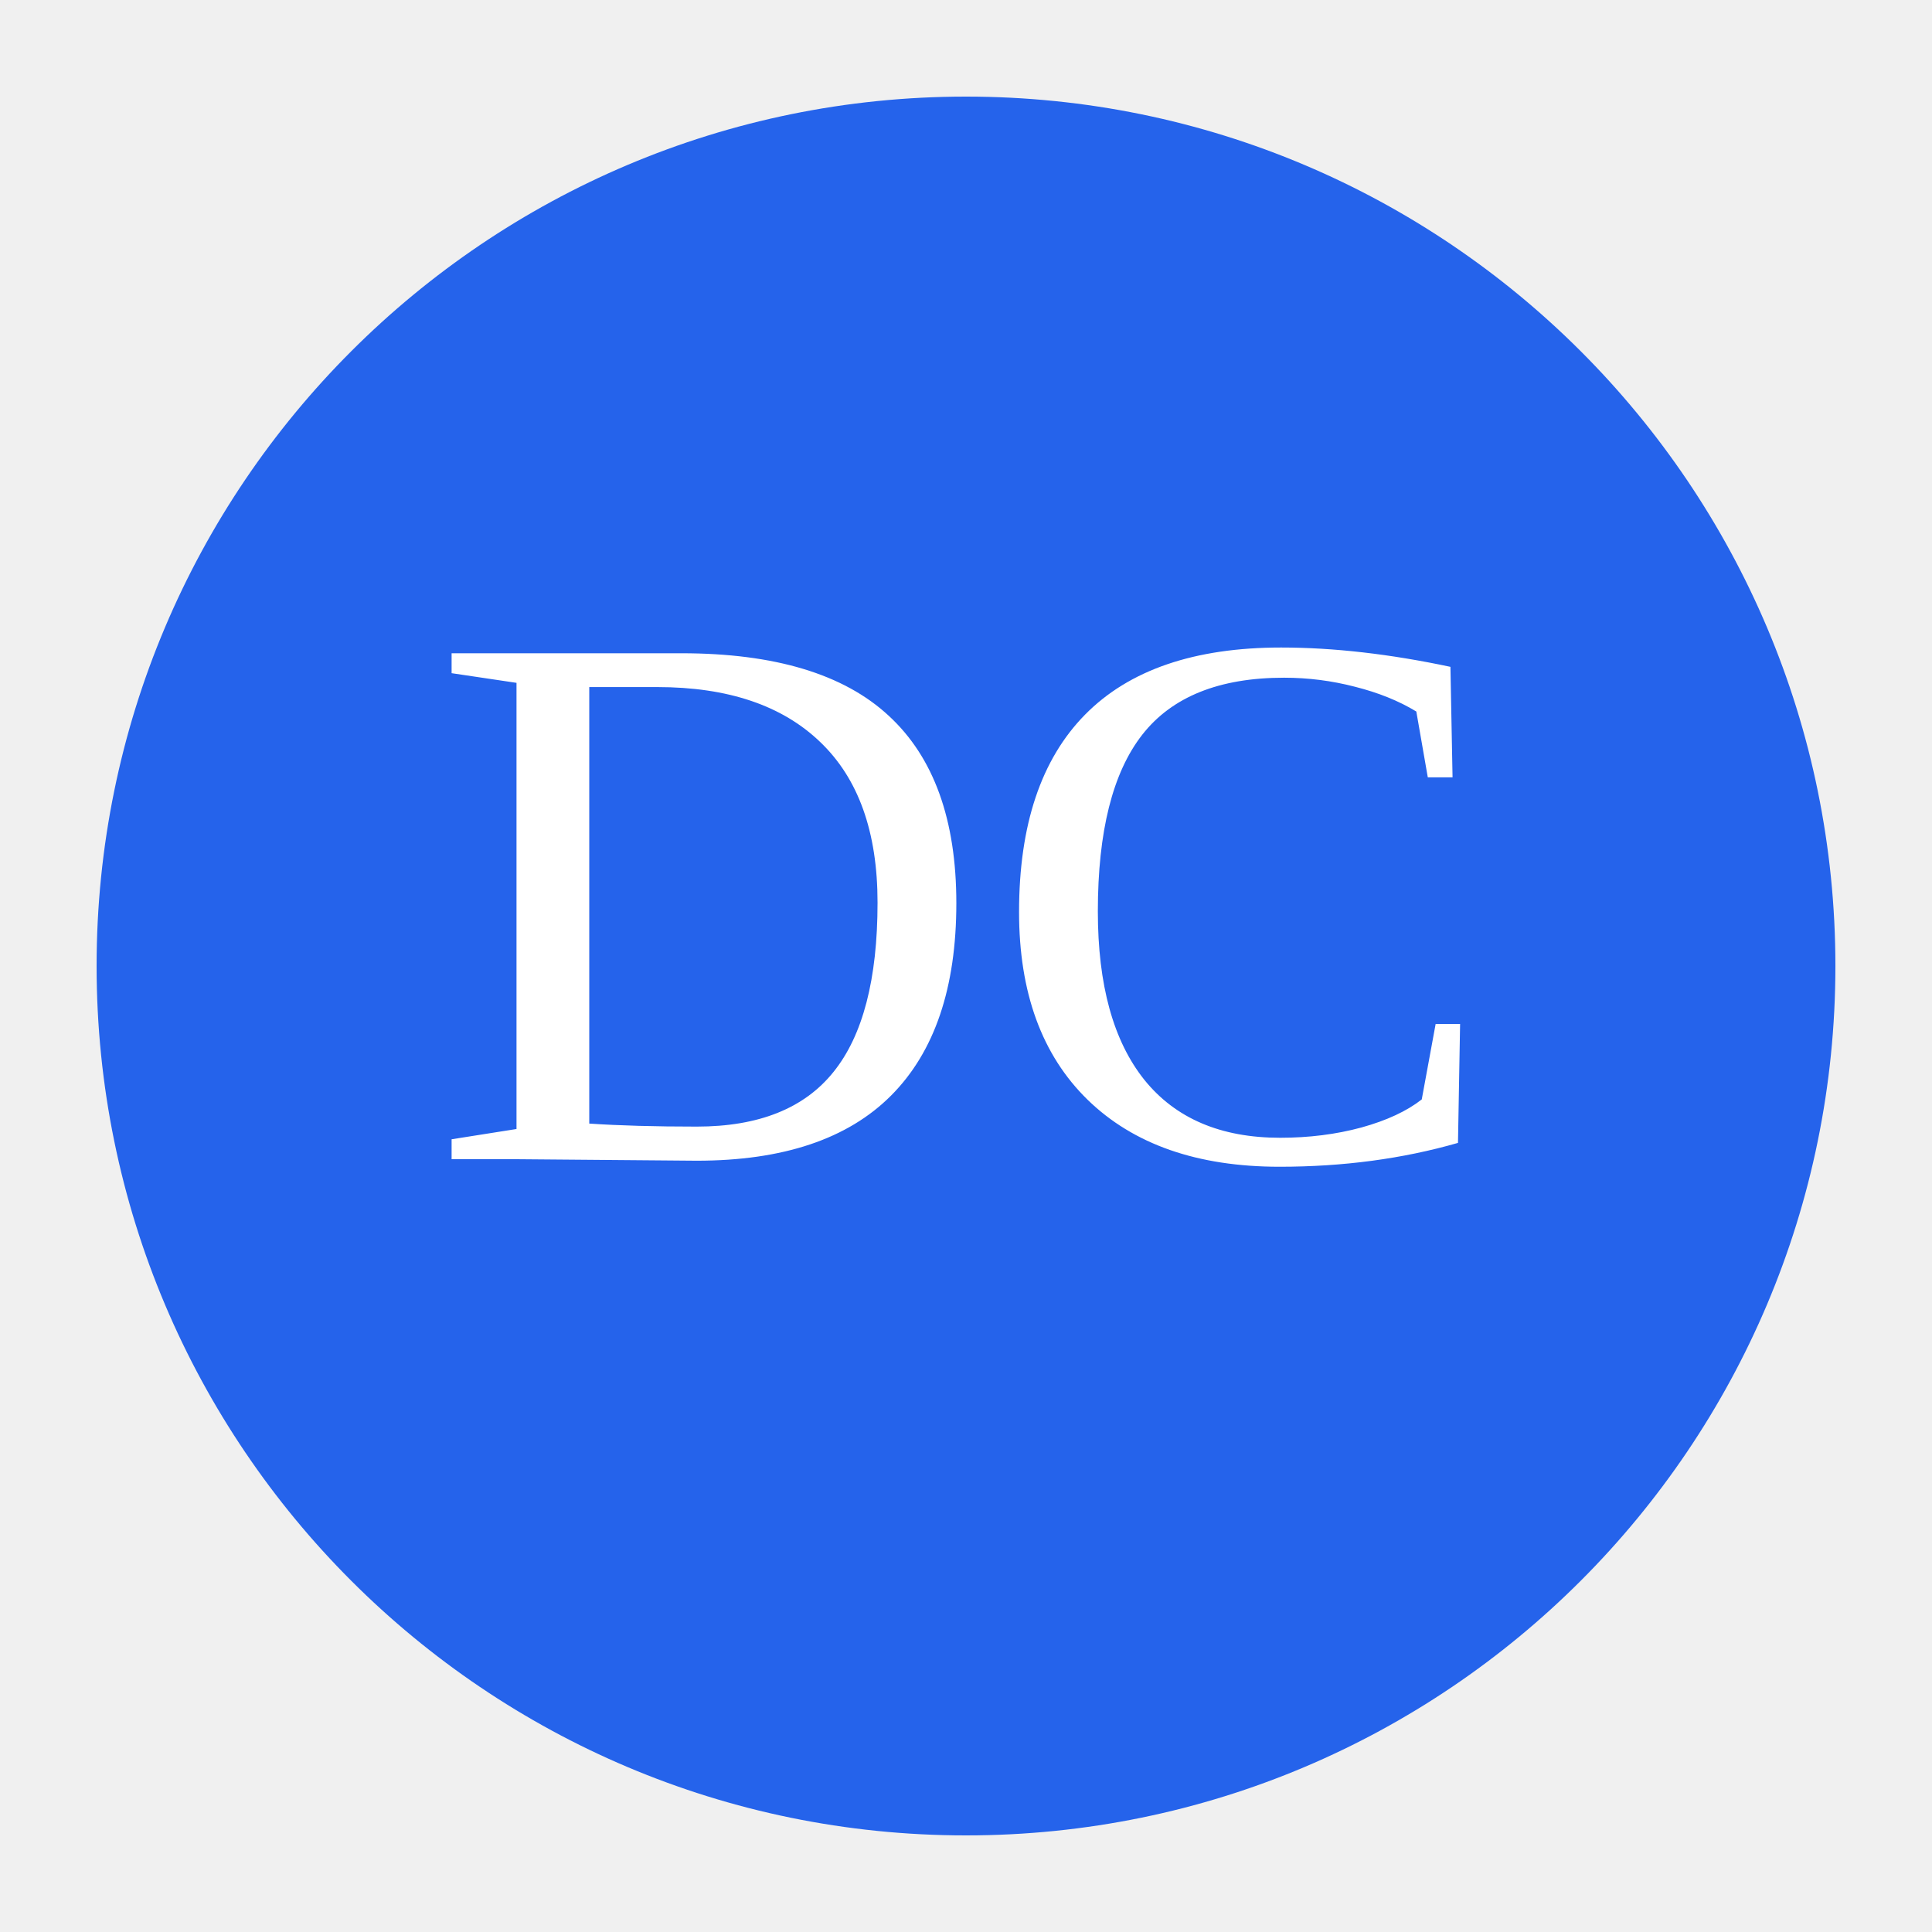
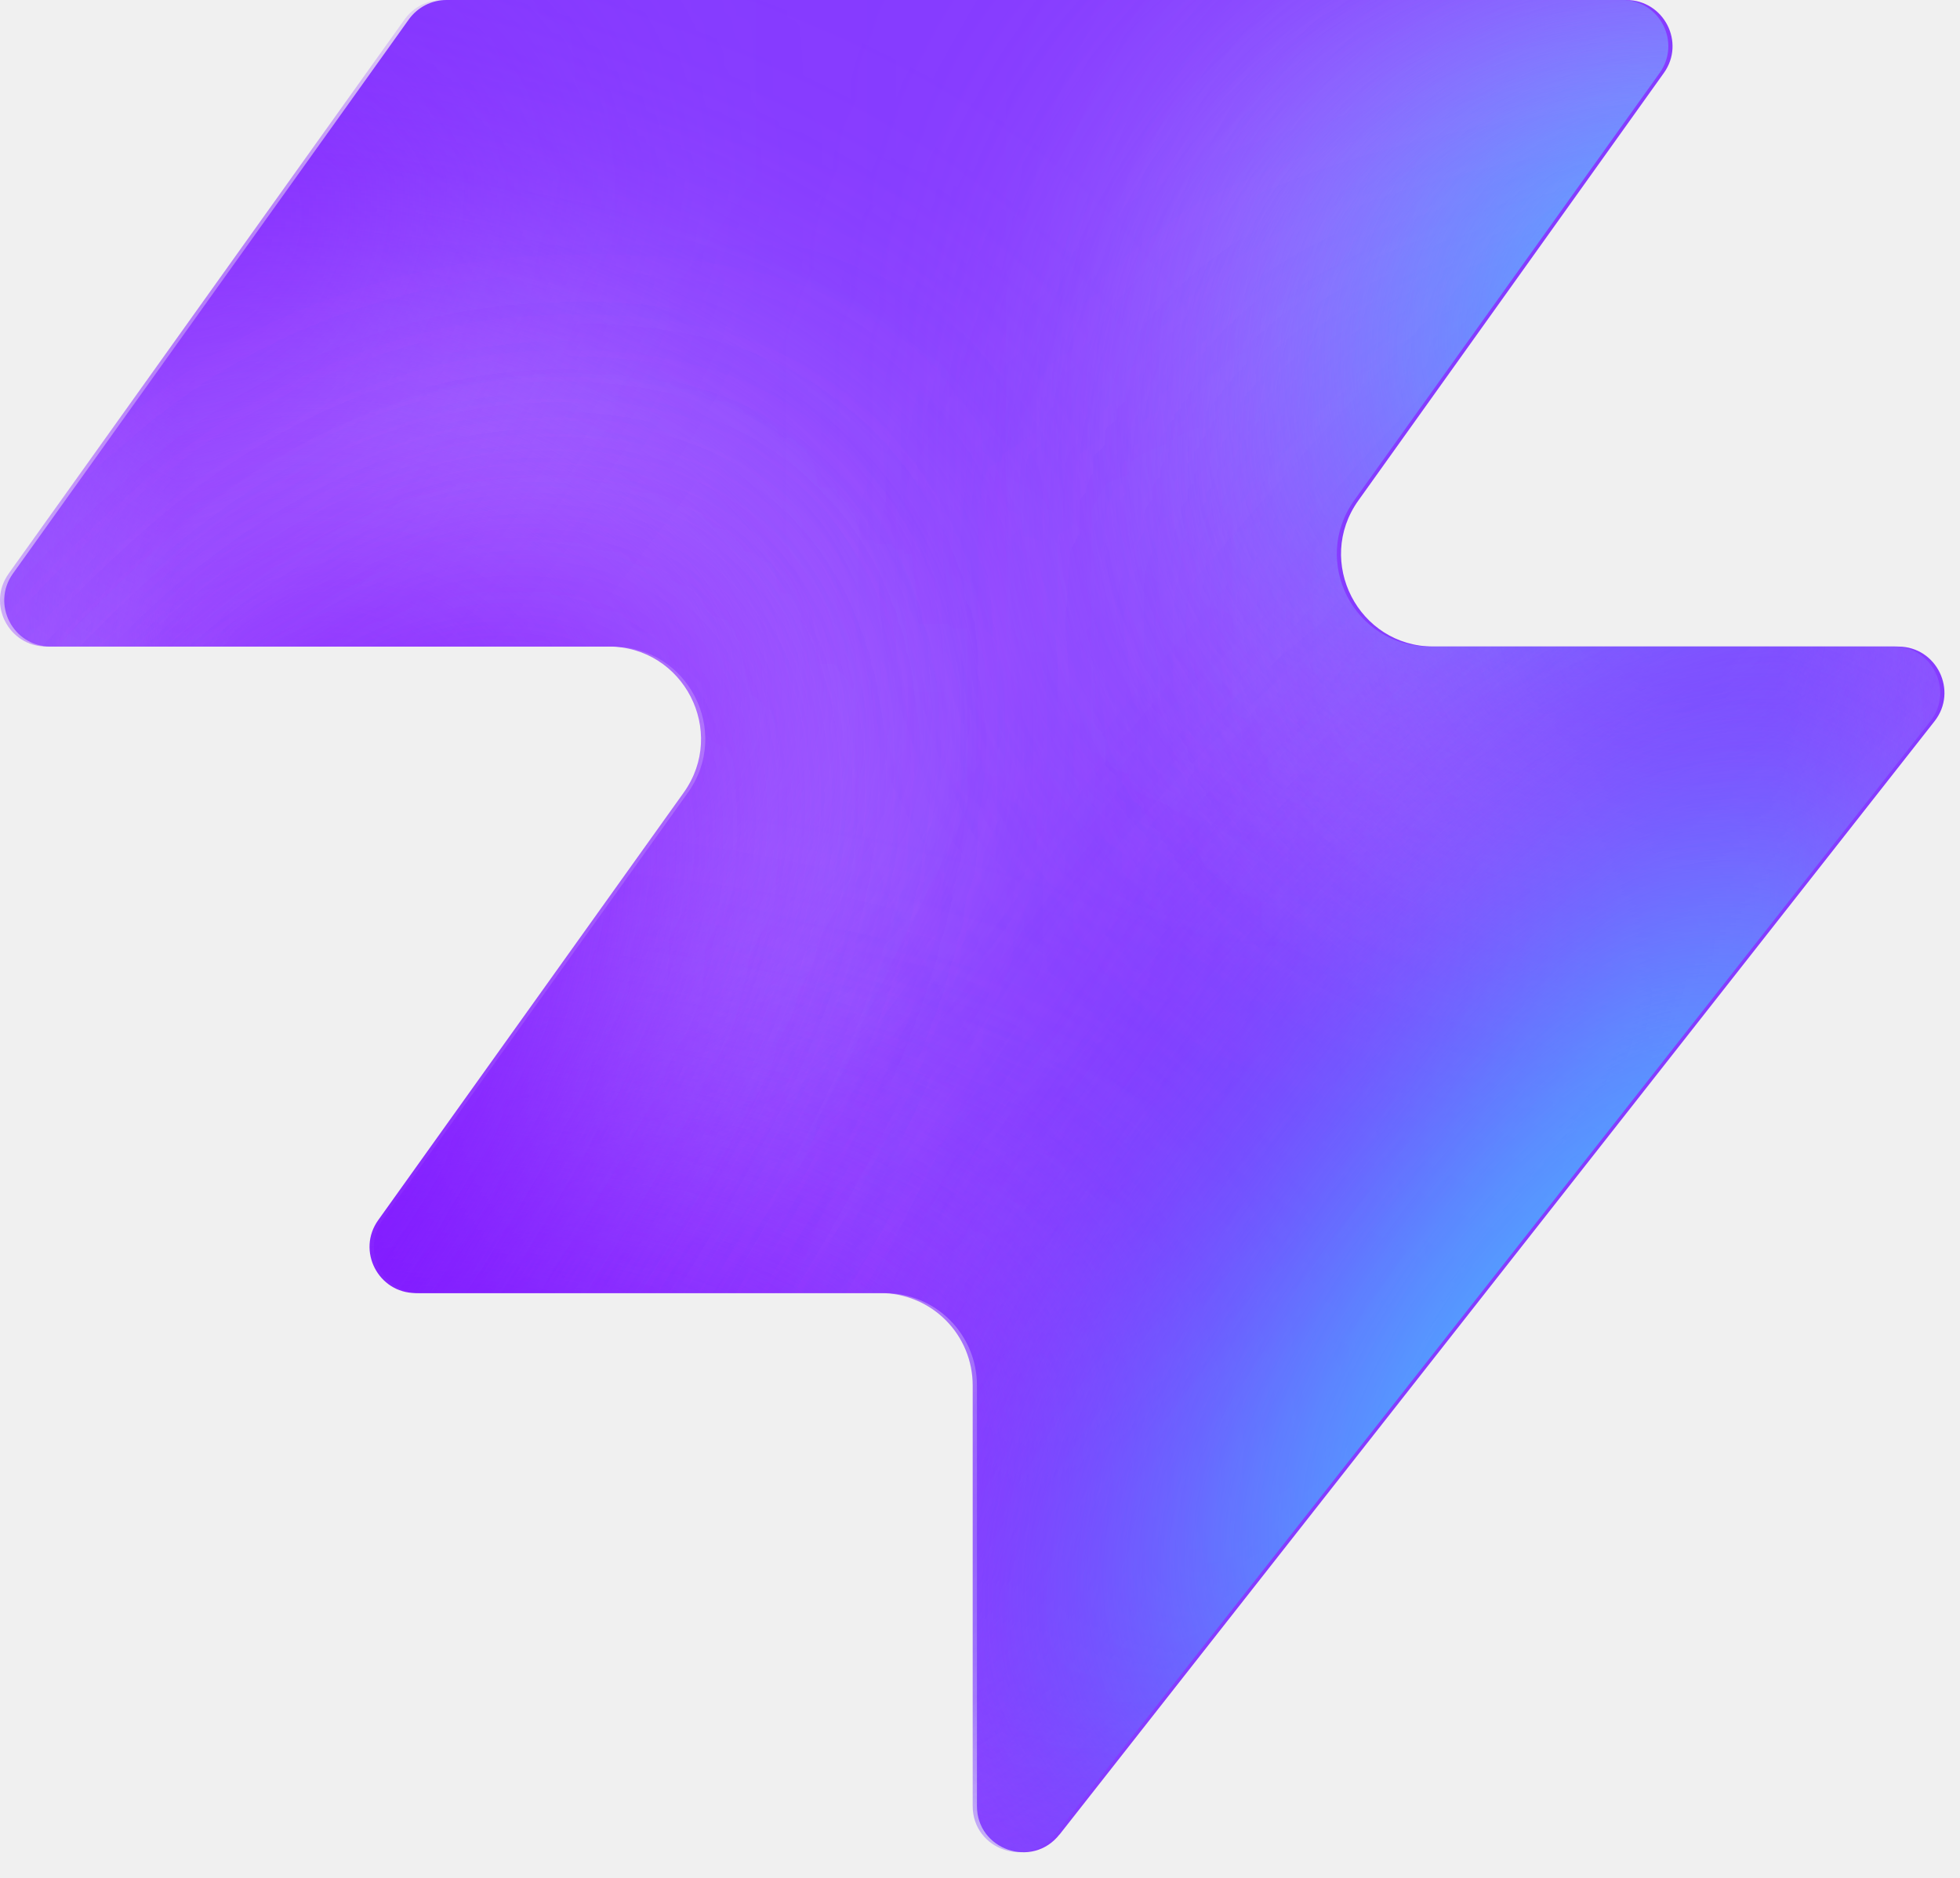
- <svg xmlns="http://www.w3.org/2000/svg" viewBox="0 0 100 100">
-   <circle cx="50" cy="50" r="45" fill="#2563eb" />
-   <text x="50" y="60" font-size="40" text-anchor="middle" fill="white">DC</text>
+ <svg xmlns="http://www.w3.org/2000/svg" width="48" height="46" fill="none" viewBox="0 0 48 46">
+   <path fill="#863bff" d="M25.946 44.938c-.664.845-2.021.375-2.021-.698V33.937a2.26 2.26 0 0 0-2.262-2.262H10.287c-.92 0-1.456-1.04-.92-1.788l7.48-10.471c1.07-1.497 0-3.578-1.842-3.578H1.237c-.92 0-1.456-1.04-.92-1.788L10.013.474c.214-.297.556-.474.92-.474h28.894c.92 0 1.456 1.04.92 1.788l-7.48 10.471c-1.07 1.498 0 3.579 1.842 3.579h11.377c.943 0 1.473 1.088.89 1.83L25.947 44.94z" style="fill:#863bff;fill:color(display-p3 .525 .23 1);fill-opacity:1" />
+   <mask id="a" width="48" height="46" x="0" y="0" maskUnits="userSpaceOnUse" style="mask-type:alpha">
+     <path fill="#000" d="M25.842 44.938c-.664.844-2.021.375-2.021-.698V33.937a2.26 2.26 0 0 0-2.262-2.262H10.183c-.92 0-1.456-1.04-.92-1.788l7.48-10.471c1.07-1.498 0-3.579-1.842-3.579H1.133c-.92 0-1.456-1.04-.92-1.787L9.91.473c.214-.297.556-.474.92-.474h28.894c.92 0 1.456 1.04.92 1.788l-7.48 10.471c-1.07 1.498 0 3.578 1.842 3.578h11.377c.943 0 1.473 1.088.89 1.832L25.843 44.94z" style="fill:#000;fill-opacity:1" />
+   </mask>
+   <g mask="url(#a)">
+     <g filter="url(#b)">
+       <ellipse cx="5.508" cy="14.704" fill="#ede6ff" rx="5.508" ry="14.704" style="fill:#ede6ff;fill:color(display-p3 .927 .903 1);fill-opacity:1" transform="matrix(.00324 1 1 -.00324 -4.47 31.516)" />
+     </g>
+     <g filter="url(#c)">
+       <ellipse cx="10.399" cy="29.851" fill="#ede6ff" rx="10.399" ry="29.851" style="fill:#ede6ff;fill:color(display-p3 .927 .903 1);fill-opacity:1" transform="matrix(.00324 1 1 -.00324 -39.328 7.883)" />
+     </g>
+     <g filter="url(#d)">
+       <ellipse cx="5.508" cy="30.487" fill="#7e14ff" rx="5.508" ry="30.487" style="fill:#7e14ff;fill:color(display-p3 .492 .077 1);fill-opacity:1" transform="rotate(89.814 -25.913 -14.639)scale(1 -1)" />
+     </g>
+     <g filter="url(#e)">
+       <ellipse cx="5.508" cy="30.599" fill="#7e14ff" rx="5.508" ry="30.599" style="fill:#7e14ff;fill:color(display-p3 .492 .077 1);fill-opacity:1" transform="rotate(89.814 -32.644 -3.334)scale(1 -1)" />
+     </g>
+     <g filter="url(#f)">
+       <ellipse cx="5.508" cy="30.599" fill="#7e14ff" rx="5.508" ry="30.599" style="fill:#7e14ff;fill:color(display-p3 .492 .077 1);fill-opacity:1" transform="matrix(.00324 1 1 -.00324 -34.34 30.47)" />
+     </g>
+     <g filter="url(#g)">
+       <ellipse cx="14.072" cy="22.078" fill="#ede6ff" rx="14.072" ry="22.078" style="fill:#ede6ff;fill:color(display-p3 .927 .903 1);fill-opacity:1" transform="rotate(93.35 24.506 48.493)scale(-1 1)" />
+     </g>
+     <g filter="url(#h)">
+       <ellipse cx="3.47" cy="21.501" fill="#7e14ff" rx="3.47" ry="21.501" style="fill:#7e14ff;fill:color(display-p3 .492 .077 1);fill-opacity:1" transform="rotate(89.009 28.708 47.59)scale(-1 1)" />
+     </g>
+     <g filter="url(#i)">
+       <ellipse cx="3.47" cy="21.501" fill="#7e14ff" rx="3.47" ry="21.501" style="fill:#7e14ff;fill:color(display-p3 .492 .077 1);fill-opacity:1" transform="rotate(89.009 28.708 47.59)scale(-1 1)" />
+     </g>
+     <g filter="url(#j)">
+       <ellipse cx=".387" cy="8.972" fill="#7e14ff" rx="4.407" ry="29.108" style="fill:#7e14ff;fill:color(display-p3 .492 .077 1);fill-opacity:1" transform="rotate(39.51 .387 8.972)" />
+     </g>
+     <g filter="url(#k)">
+       <ellipse cx="47.523" cy="-6.092" fill="#7e14ff" rx="4.407" ry="29.108" style="fill:#7e14ff;fill:color(display-p3 .492 .077 1);fill-opacity:1" transform="rotate(37.892 47.523 -6.092)" />
+     </g>
+     <g filter="url(#l)">
+       <ellipse cx="41.412" cy="6.333" fill="#47bfff" rx="5.971" ry="9.665" style="fill:#47bfff;fill:color(display-p3 .28 .748 1);fill-opacity:1" transform="rotate(37.892 41.412 6.333)" />
+     </g>
+     <g filter="url(#m)">
+       <ellipse cx="-1.879" cy="38.332" fill="#7e14ff" rx="4.407" ry="29.108" style="fill:#7e14ff;fill:color(display-p3 .492 .077 1);fill-opacity:1" transform="rotate(37.892 -1.88 38.332)" />
+     </g>
+     <g filter="url(#n)">
+       <ellipse cx="-1.879" cy="38.332" fill="#7e14ff" rx="4.407" ry="29.108" style="fill:#7e14ff;fill:color(display-p3 .492 .077 1);fill-opacity:1" transform="rotate(37.892 -1.88 38.332)" />
+     </g>
+     <g filter="url(#o)">
+       <ellipse cx="35.651" cy="29.907" fill="#7e14ff" rx="4.407" ry="29.108" style="fill:#7e14ff;fill:color(display-p3 .492 .077 1);fill-opacity:1" transform="rotate(37.892 35.651 29.907)" />
+     </g>
+     <g filter="url(#p)">
+       <ellipse cx="38.418" cy="32.4" fill="#47bfff" rx="5.971" ry="15.297" style="fill:#47bfff;fill:color(display-p3 .28 .748 1);fill-opacity:1" transform="rotate(37.892 38.418 32.4)" />
+     </g>
+   </g>
+   <defs>
+     <filter id="b" width="60.045" height="41.654" x="-19.77" y="16.149" color-interpolation-filters="sRGB" filterUnits="userSpaceOnUse">
+       <feFlood flood-opacity="0" result="BackgroundImageFix" />
+       <feBlend in="SourceGraphic" in2="BackgroundImageFix" result="shape" />
+       <feGaussianBlur result="effect1_foregroundBlur_2002_17158" stdDeviation="7.659" />
+     </filter>
+     <filter id="c" width="90.34" height="51.437" x="-54.613" y="-7.533" color-interpolation-filters="sRGB" filterUnits="userSpaceOnUse">
+       <feFlood flood-opacity="0" result="BackgroundImageFix" />
+       <feBlend in="SourceGraphic" in2="BackgroundImageFix" result="shape" />
+       <feGaussianBlur result="effect1_foregroundBlur_2002_17158" stdDeviation="7.659" />
+     </filter>
+     <filter id="d" width="79.355" height="29.4" x="-49.64" y="2.03" color-interpolation-filters="sRGB" filterUnits="userSpaceOnUse">
+       <feFlood flood-opacity="0" result="BackgroundImageFix" />
+       <feBlend in="SourceGraphic" in2="BackgroundImageFix" result="shape" />
+       <feGaussianBlur result="effect1_foregroundBlur_2002_17158" stdDeviation="4.596" />
+     </filter>
+     <filter id="e" width="79.579" height="29.4" x="-45.045" y="20.029" color-interpolation-filters="sRGB" filterUnits="userSpaceOnUse">
+       <feFlood flood-opacity="0" result="BackgroundImageFix" />
+       <feBlend in="SourceGraphic" in2="BackgroundImageFix" result="shape" />
+       <feGaussianBlur result="effect1_foregroundBlur_2002_17158" stdDeviation="4.596" />
+     </filter>
+     <filter id="f" width="79.579" height="29.4" x="-43.513" y="21.178" color-interpolation-filters="sRGB" filterUnits="userSpaceOnUse">
+       <feFlood flood-opacity="0" result="BackgroundImageFix" />
+       <feBlend in="SourceGraphic" in2="BackgroundImageFix" result="shape" />
+       <feGaussianBlur result="effect1_foregroundBlur_2002_17158" stdDeviation="4.596" />
+     </filter>
+     <filter id="g" width="74.749" height="58.852" x="15.756" y="-17.901" color-interpolation-filters="sRGB" filterUnits="userSpaceOnUse">
+       <feFlood flood-opacity="0" result="BackgroundImageFix" />
+       <feBlend in="SourceGraphic" in2="BackgroundImageFix" result="shape" />
+       <feGaussianBlur result="effect1_foregroundBlur_2002_17158" stdDeviation="7.659" />
+     </filter>
+     <filter id="h" width="61.377" height="25.362" x="23.548" y="2.284" color-interpolation-filters="sRGB" filterUnits="userSpaceOnUse">
+       <feFlood flood-opacity="0" result="BackgroundImageFix" />
+       <feBlend in="SourceGraphic" in2="BackgroundImageFix" result="shape" />
+       <feGaussianBlur result="effect1_foregroundBlur_2002_17158" stdDeviation="4.596" />
+     </filter>
+     <filter id="i" width="61.377" height="25.362" x="23.548" y="2.284" color-interpolation-filters="sRGB" filterUnits="userSpaceOnUse">
+       <feFlood flood-opacity="0" result="BackgroundImageFix" />
+       <feBlend in="SourceGraphic" in2="BackgroundImageFix" result="shape" />
+       <feGaussianBlur result="effect1_foregroundBlur_2002_17158" stdDeviation="4.596" />
+     </filter>
+     <filter id="j" width="56.045" height="63.649" x="-27.636" y="-22.853" color-interpolation-filters="sRGB" filterUnits="userSpaceOnUse">
+       <feFlood flood-opacity="0" result="BackgroundImageFix" />
+       <feBlend in="SourceGraphic" in2="BackgroundImageFix" result="shape" />
+       <feGaussianBlur result="effect1_foregroundBlur_2002_17158" stdDeviation="4.596" />
+     </filter>
+     <filter id="k" width="54.814" height="64.646" x="20.116" y="-38.415" color-interpolation-filters="sRGB" filterUnits="userSpaceOnUse">
+       <feFlood flood-opacity="0" result="BackgroundImageFix" />
+       <feBlend in="SourceGraphic" in2="BackgroundImageFix" result="shape" />
+       <feGaussianBlur result="effect1_foregroundBlur_2002_17158" stdDeviation="4.596" />
+     </filter>
+     <filter id="l" width="33.541" height="35.313" x="24.641" y="-11.323" color-interpolation-filters="sRGB" filterUnits="userSpaceOnUse">
+       <feFlood flood-opacity="0" result="BackgroundImageFix" />
+       <feBlend in="SourceGraphic" in2="BackgroundImageFix" result="shape" />
+       <feGaussianBlur result="effect1_foregroundBlur_2002_17158" stdDeviation="4.596" />
+     </filter>
+     <filter id="m" width="54.814" height="64.646" x="-29.286" y="6.009" color-interpolation-filters="sRGB" filterUnits="userSpaceOnUse">
+       <feFlood flood-opacity="0" result="BackgroundImageFix" />
+       <feBlend in="SourceGraphic" in2="BackgroundImageFix" result="shape" />
+       <feGaussianBlur result="effect1_foregroundBlur_2002_17158" stdDeviation="4.596" />
+     </filter>
+     <filter id="n" width="54.814" height="64.646" x="-29.286" y="6.009" color-interpolation-filters="sRGB" filterUnits="userSpaceOnUse">
+       <feFlood flood-opacity="0" result="BackgroundImageFix" />
+       <feBlend in="SourceGraphic" in2="BackgroundImageFix" result="shape" />
+       <feGaussianBlur result="effect1_foregroundBlur_2002_17158" stdDeviation="4.596" />
+     </filter>
+     <filter id="o" width="54.814" height="64.646" x="8.244" y="-2.416" color-interpolation-filters="sRGB" filterUnits="userSpaceOnUse">
+       <feFlood flood-opacity="0" result="BackgroundImageFix" />
+       <feBlend in="SourceGraphic" in2="BackgroundImageFix" result="shape" />
+       <feGaussianBlur result="effect1_foregroundBlur_2002_17158" stdDeviation="4.596" />
+     </filter>
+     <filter id="p" width="39.409" height="43.623" x="18.713" y="10.588" color-interpolation-filters="sRGB" filterUnits="userSpaceOnUse">
+       <feFlood flood-opacity="0" result="BackgroundImageFix" />
+       <feBlend in="SourceGraphic" in2="BackgroundImageFix" result="shape" />
+       <feGaussianBlur result="effect1_foregroundBlur_2002_17158" stdDeviation="4.596" />
+     </filter>
+   </defs>
</svg>
